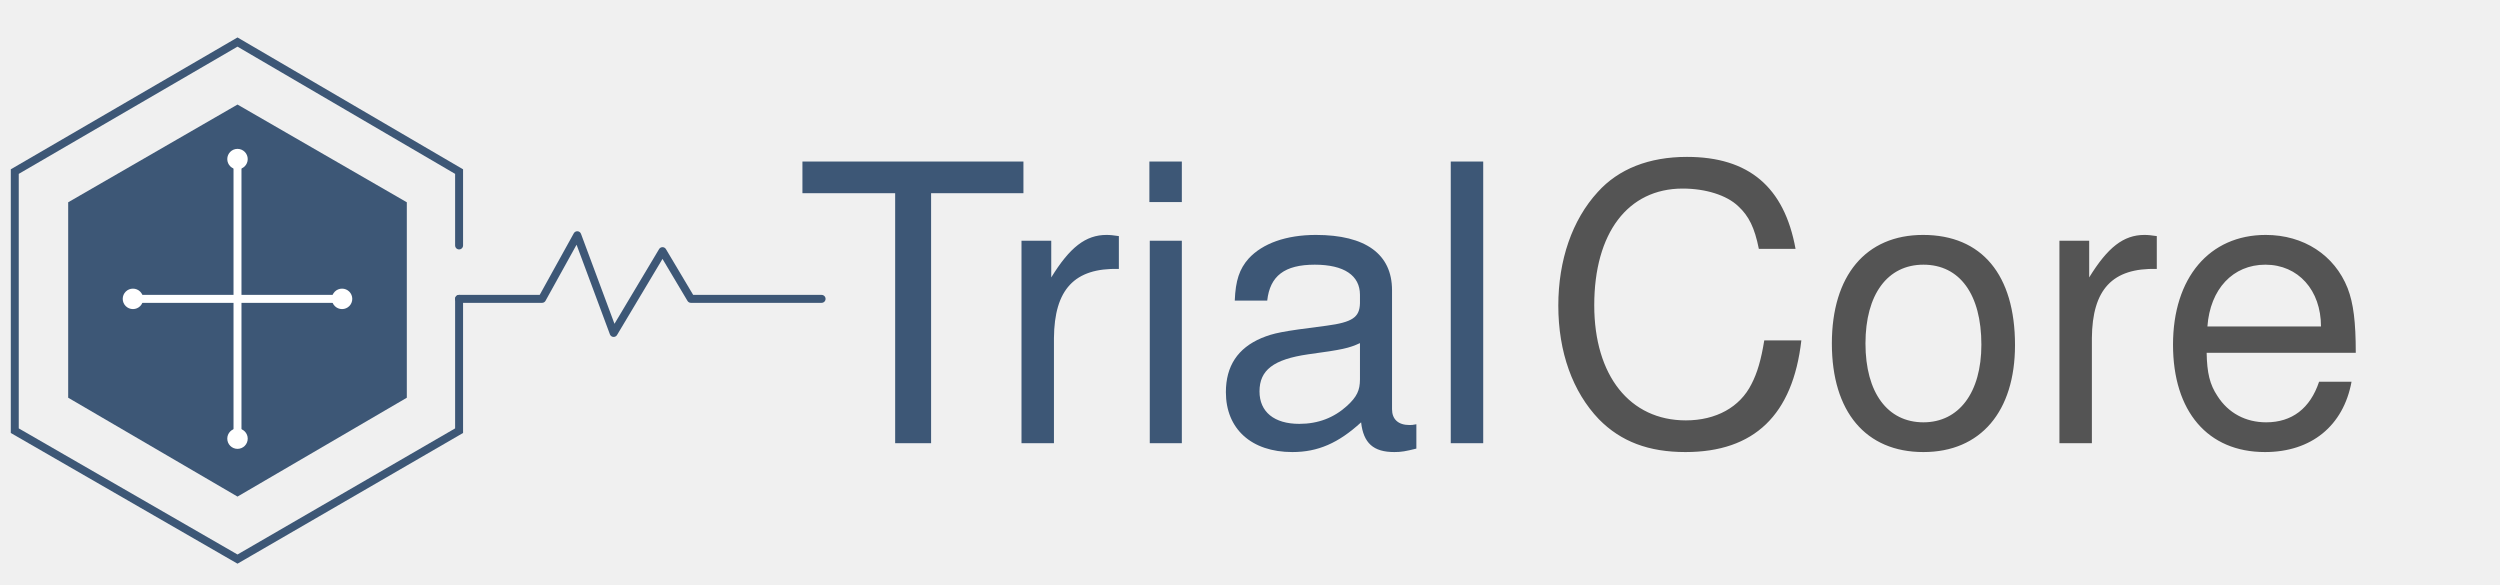
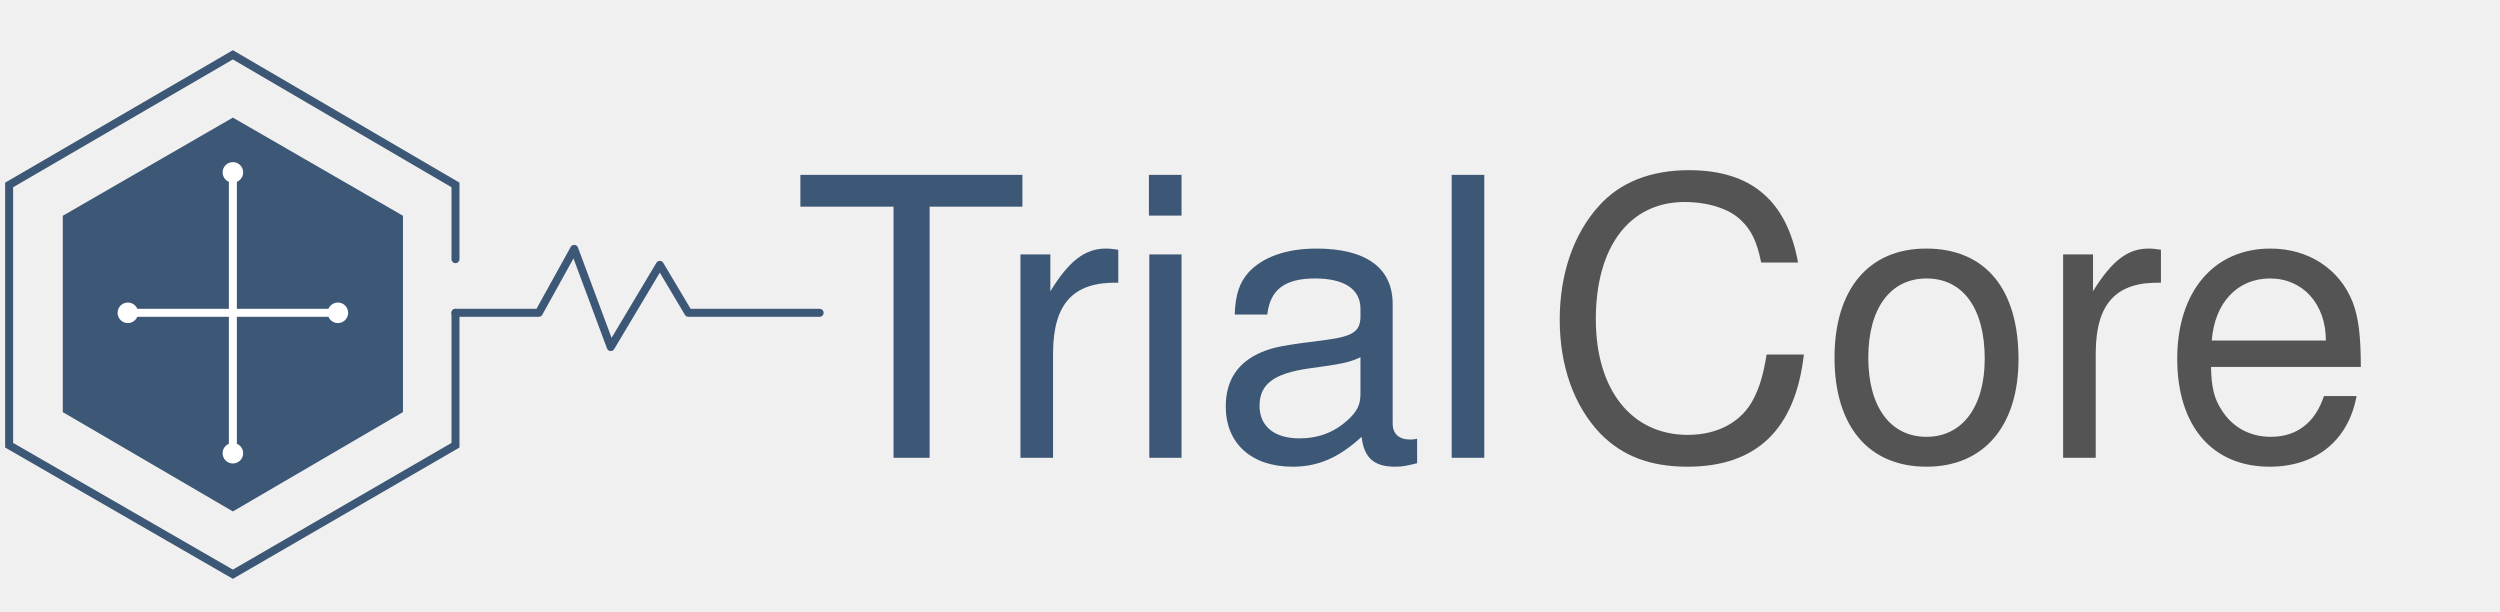
- <svg xmlns="http://www.w3.org/2000/svg" width="2200" height="514" viewBox="10 0 2190 514" role="img" aria-labelledby="title desc">
+ <svg xmlns="http://www.w3.org/2000/svg" width="2100" height="514" viewBox="10 0 2190 514" role="img" aria-labelledby="title desc">
  <defs>
    <style>
      .blue { fill: #3d5776; stroke: #3d5776; }
      .gray { fill: #545454; }
      .white { fill: #ffffff; stroke: #ffffff; }

      .wordmark {
        font-family: "Helvetica Neue", Helvetica, Arial, sans-serif;
        font-weight: 400;
      }
    </style>
  </defs>
  <path d="M 409 216 L 409 151 L 214 37 L 18 151 L 18 379 L 214 492 L 409 379 L 409 263" fill="none" stroke="#3d5776" stroke-width="7" stroke-linecap="round" stroke-linejoin="miter" />
  <polygon points="214,92 363,178 363,350 214,437 65,350 65,178" fill="#3d5776" />
  <line x1="214" y1="140" x2="214" y2="386" stroke="#ffffff" stroke-width="7" stroke-linecap="round" />
  <line x1="122" y1="263" x2="306" y2="263" stroke="#ffffff" stroke-width="7" stroke-linecap="round" />
  <circle cx="214" cy="140" r="9" fill="#ffffff" />
  <circle cx="214" cy="386" r="9" fill="#ffffff" />
  <circle cx="122" cy="263" r="9" fill="#ffffff" />
  <circle cx="306" cy="263" r="9" fill="#ffffff" />
  <path d="M 409 263 H 482 L 513 207 L 545 293 L 588 221 L 613 263 H 728" fill="none" stroke="#3d5776" stroke-width="7" stroke-linecap="round" stroke-linejoin="round" />
  <text x="704" y="390" class="wordmark" font-size="340" text-rendering="geometricPrecision" fill="#3d5776">Trial</text>
  <text x="1360" y="390" class="wordmark" font-size="340" text-rendering="geometricPrecision" fill="#545454">Core</text>
</svg>
